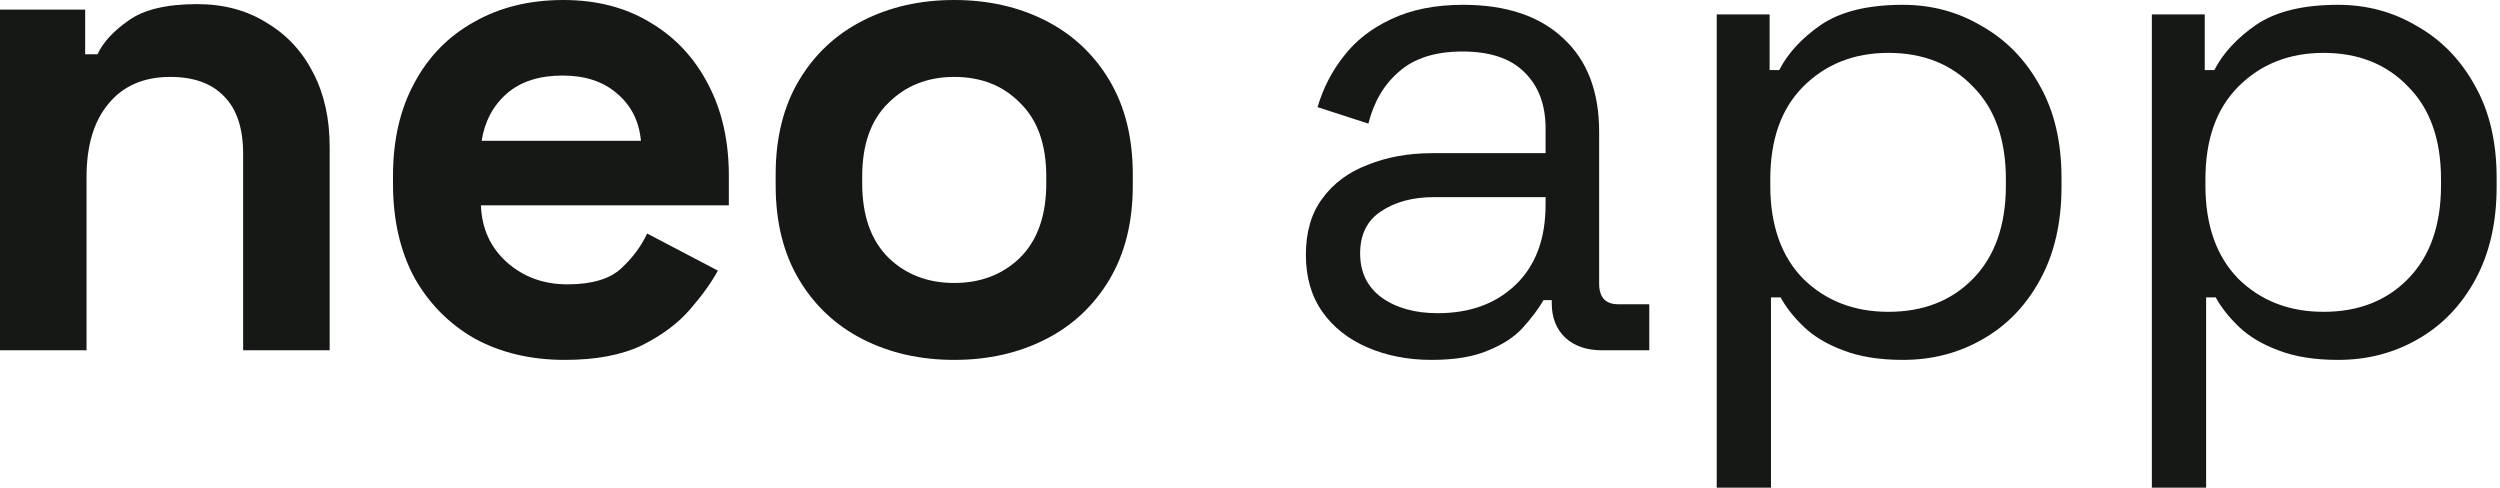
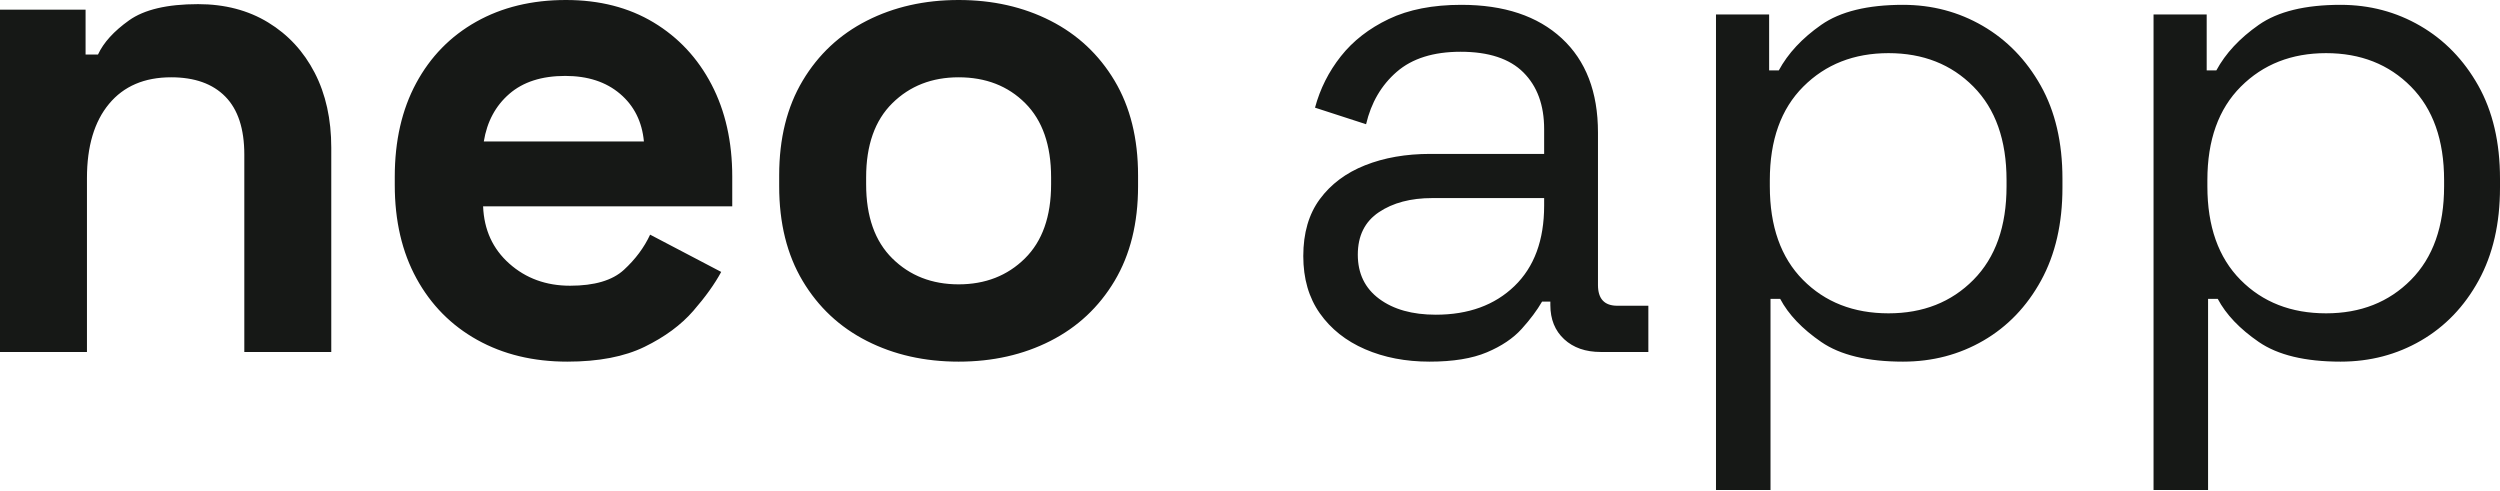
- <svg xmlns="http://www.w3.org/2000/svg" width="728" height="142" viewBox="0 0 728 142" fill="none">
-   <path d="M0 102V2.8H24.8V15.8H28.4C30 12.333 33 9.067 37.4 6C41.8 2.8 48.467 1.2 57.4 1.2C65.133 1.2 71.867 3 77.6 6.6C83.467 10.067 88 14.933 91.2 21.2C94.4 27.333 96 34.533 96 42.8V102H70.8V44.8C70.8 37.333 68.933 31.733 65.2 28C61.6 24.267 56.4 22.4 49.6 22.4C41.867 22.4 35.867 25 31.6 30.2C27.333 35.267 25.2 42.4 25.2 51.6V102H0Z" fill="#161816" />
-   <path d="M164.442 104.8C154.576 104.8 145.842 102.733 138.242 98.6C130.776 94.333 124.909 88.4 120.642 80.8C116.509 73.067 114.442 64 114.442 53.6V51.2C114.442 40.8 116.509 31.8 120.642 24.2C124.776 16.467 130.576 10.533 138.042 6.4C145.509 2.133 154.176 0 164.042 0C173.776 0 182.242 2.2 189.442 6.6C196.642 10.867 202.242 16.867 206.242 24.6C210.242 32.2 212.242 41.067 212.242 51.2V59.8H140.042C140.309 66.6 142.842 72.133 147.642 76.4C152.442 80.667 158.309 82.8 165.242 82.8C172.309 82.8 177.509 81.267 180.842 78.2C184.176 75.133 186.709 71.733 188.442 68L209.042 78.8C207.176 82.267 204.442 86.067 200.842 90.2C197.376 94.2 192.709 97.667 186.842 100.6C180.976 103.4 173.509 104.8 164.442 104.8ZM140.242 41H186.642C186.109 35.267 183.776 30.667 179.642 27.2C175.642 23.733 170.376 22 163.842 22C157.042 22 151.642 23.733 147.642 27.2C143.642 30.667 141.176 35.267 140.242 41Z" fill="#161816" />
-   <path d="M277.872 104.8C268.005 104.8 259.139 102.8 251.272 98.8C243.405 94.8 237.205 89 232.672 81.4C228.139 73.8 225.872 64.667 225.872 54V50.8C225.872 40.133 228.139 31 232.672 23.4C237.205 15.8 243.405 10 251.272 6C259.139 2 268.005 0 277.872 0C287.739 0 296.605 2 304.472 6C312.339 10 318.539 15.8 323.072 23.4C327.605 31 329.872 40.133 329.872 50.8V54C329.872 64.667 327.605 73.8 323.072 81.4C318.539 89 312.339 94.8 304.472 98.8C296.605 102.8 287.739 104.8 277.872 104.8ZM277.872 82.4C285.605 82.4 292.005 79.933 297.072 75C302.139 69.933 304.672 62.733 304.672 53.4V51.4C304.672 42.067 302.139 34.933 297.072 30C292.139 24.933 285.739 22.4 277.872 22.4C270.139 22.4 263.739 24.933 258.672 30C253.605 34.933 251.072 42.067 251.072 51.4V53.4C251.072 62.733 253.605 69.933 258.672 75C263.739 79.933 270.139 82.4 277.872 82.4Z" fill="#161816" />
-   <path d="M416.872 104.8C410.072 104.8 403.872 103.6 398.272 101.2C392.672 98.8 388.272 95.334 385.072 90.8C381.872 86.267 380.272 80.734 380.272 74.2C380.272 67.534 381.872 62.067 385.072 57.8C388.272 53.4 392.672 50.134 398.272 48C403.872 45.734 410.139 44.6 417.072 44.6H450.072V37.4C450.072 30.467 448.005 25 443.872 21C439.872 17 433.872 15 425.872 15C418.005 15 411.872 16.934 407.472 20.8C403.072 24.534 400.072 29.6 398.472 36L383.672 31.2C385.272 25.734 387.805 20.8 391.272 16.4C394.739 11.867 399.339 8.267 405.072 5.6C410.939 2.8 417.939 1.4 426.072 1.4C438.605 1.4 448.339 4.667 455.272 11.2C462.205 17.6 465.672 26.667 465.672 38.4V82.6C465.672 86.6 467.539 88.6 471.272 88.6H480.272V102H466.472C462.072 102 458.539 100.8 455.872 98.4C453.205 95.867 451.872 92.534 451.872 88.4V87.4H449.472C448.005 89.934 446.005 92.6 443.472 95.4C441.072 98.067 437.739 100.267 433.472 102C429.205 103.867 423.672 104.8 416.872 104.8ZM418.672 91.2C428.005 91.2 435.539 88.467 441.272 83C447.139 77.4 450.072 69.6 450.072 59.6V57.4H417.672C411.405 57.4 406.205 58.8 402.072 61.6C398.072 64.267 396.072 68.334 396.072 73.8C396.072 79.267 398.139 83.534 402.272 86.6C406.539 89.667 412.005 91.2 418.672 91.2Z" fill="#161816" />
-   <path d="M499.911 142V4.2H515.311V20.4H518.111C520.644 15.467 524.711 11.067 530.311 7.2C536.044 3.334 543.978 1.4 554.111 1.4C562.511 1.4 570.178 3.467 577.111 7.6C584.178 11.6 589.778 17.334 593.911 24.8C598.178 32.267 600.311 41.267 600.311 51.8V54.4C600.311 64.8 598.244 73.8 594.111 81.4C589.978 89 584.378 94.8 577.311 98.8C570.378 102.8 562.644 104.8 554.111 104.8C547.311 104.8 541.511 103.867 536.711 102C532.044 100.267 528.244 98 525.311 95.2C522.378 92.4 520.111 89.534 518.511 86.6H515.711V142H499.911ZM549.911 90.8C560.044 90.8 568.244 87.6 574.511 81.2C580.911 74.667 584.111 65.6 584.111 54V52.2C584.111 40.6 580.911 31.6 574.511 25.2C568.244 18.667 560.044 15.4 549.911 15.4C539.911 15.4 531.644 18.667 525.111 25.2C518.711 31.6 515.511 40.6 515.511 52.2V54C515.511 65.6 518.711 74.667 525.111 81.2C531.644 87.6 539.911 90.8 549.911 90.8Z" fill="#161816" />
-   <path d="M626.622 142V4.2H642.022V20.4H644.822C647.355 15.467 651.422 11.067 657.022 7.2C662.755 3.334 670.689 1.4 680.822 1.4C689.222 1.4 696.889 3.467 703.822 7.6C710.889 11.6 716.489 17.334 720.622 24.8C724.889 32.267 727.022 41.267 727.022 51.8V54.4C727.022 64.8 724.955 73.8 720.822 81.4C716.689 89 711.089 94.8 704.022 98.8C697.089 102.8 689.355 104.8 680.822 104.8C674.022 104.8 668.222 103.867 663.422 102C658.755 100.267 654.955 98 652.022 95.2C649.089 92.4 646.822 89.534 645.222 86.6H642.422V142H626.622ZM676.622 90.8C686.755 90.8 694.955 87.6 701.222 81.2C707.622 74.667 710.822 65.6 710.822 54V52.2C710.822 40.6 707.622 31.6 701.222 25.2C694.955 18.667 686.755 15.4 676.622 15.4C666.622 15.4 658.355 18.667 651.822 25.2C645.422 31.6 642.222 40.6 642.222 52.2V54C642.222 65.6 645.422 74.667 651.822 81.2C658.355 87.6 666.622 90.8 676.622 90.8Z" fill="#161816" />
+ <svg xmlns="http://www.w3.org/2000/svg" viewBox="0 0 3622.4 710" width="3622.4" height="710">
+   <path fill="#161816" d="M126 510L0 510L0 14L124 14L124 79L142 79Q154 53 187 29.50Q220 6 287 6L287 6Q345 6 388.50 32.50Q432 59 456 105.50Q480 152 480 214L480 214L480 510L354 510L354 224Q354 168 326.50 140Q299 112 248 112L248 112Q190 112 158 150.50Q126 189 126 258L126 258L126 510ZM822 524L822 524Q748 524 691.50 492.50Q635 461 603.50 403.50Q572 346 572 268L572 268L572 256Q572 178 603 120.50Q634 63 690 31.50Q746 0 820 0L820 0Q893 0 947 32.50Q1001 65 1031 122.50Q1061 180 1061 256L1061 256L1061 299L700 299Q702 350 738 382Q774 414 826 414L826 414Q879 414 904 391Q929 368 942 340L942 340L1045 394Q1031 420 1004.50 450.50Q978 481 934 502.50Q890 524 822 524ZM701 205L701 205L933 205Q929 162 898.50 136Q868 110 819 110L819 110Q768 110 738 136Q708 162 701 205ZM1389 524L1389 524Q1315 524 1256 494Q1197 464 1163 407Q1129 350 1129 270L1129 270L1129 254Q1129 174 1163 117Q1197 60 1256 30Q1315 0 1389 0L1389 0Q1463 0 1522 30Q1581 60 1615 117Q1649 174 1649 254L1649 254L1649 270Q1649 350 1615 407Q1581 464 1522 494Q1463 524 1389 524ZM1389 412L1389 412Q1447 412 1485 374.50Q1523 337 1523 267L1523 267L1523 257Q1523 187 1485.50 149.50Q1448 112 1389 112L1389 112Q1331 112 1293 149.50Q1255 187 1255 257L1255 257L1255 267Q1255 337 1293 374.50Q1331 412 1389 412ZM2071.40 524L2071.40 524Q2019.40 524 1977.90 506Q1936.40 488 1912.40 454Q1888.40 420 1888.40 371L1888.40 371Q1888.40 321 1912.40 288.50Q1936.40 256 1977.90 239.50Q2019.40 223 2072.40 223L2072.40 223L2237.40 223L2237.40 187Q2237.40 135 2207.40 105Q2177.40 75 2116.40 75L2116.40 75Q2057.40 75 2023.90 104Q1990.40 133 1979.40 180L1979.40 180L1905.40 156Q1916.40 115 1942.90 81.50Q1969.40 48 2012.40 27.50Q2055.40 7 2117.40 7L2117.40 7Q2210.40 7 2262.90 55.50Q2315.40 104 2315.40 192L2315.40 192L2315.40 413Q2315.40 443 2343.40 443L2343.40 443L2388.40 443L2388.40 510L2319.40 510Q2286.40 510 2266.40 491.50Q2246.40 473 2246.40 442L2246.40 442L2246.40 437L2234.40 437Q2223.40 456 2204.90 476.50Q2186.40 497 2154.40 510.50Q2122.40 524 2071.40 524ZM2080.40 456L2080.40 456Q2151.40 456 2194.40 414.50Q2237.40 373 2237.40 298L2237.40 298L2237.40 287L2075.40 287Q2028.40 287 1997.90 307.50Q1967.40 328 1967.40 369L1967.40 369Q1967.40 410 1998.40 433Q2029.40 456 2080.40 456ZM2565.40 710L2486.40 710L2486.40 21L2563.40 21L2563.40 102L2577.40 102Q2597.40 65 2638.90 36Q2680.40 7 2757.40 7L2757.40 7Q2820.40 7 2872.90 37.50Q2925.40 68 2956.90 124Q2988.40 180 2988.40 259L2988.40 259L2988.40 272Q2988.40 350 2957.40 406.50Q2926.40 463 2873.90 493.50Q2821.40 524 2757.40 524L2757.40 524Q2680.40 524 2638.90 495.50Q2597.40 467 2579.40 433L2579.40 433L2565.40 433L2565.40 710ZM2736.40 454L2736.40 454Q2811.40 454 2859.40 405.50Q2907.40 357 2907.40 270L2907.40 270L2907.40 261Q2907.40 174 2859.40 125.50Q2811.40 77 2736.40 77L2736.40 77Q2661.40 77 2612.90 125.50Q2564.40 174 2564.40 261L2564.40 261L2564.40 270Q2564.40 357 2612.40 405.50Q2660.40 454 2736.40 454ZM3199.40 710L3120.40 710L3120.40 21L3197.40 21L3197.40 102L3211.40 102Q3231.40 65 3272.90 36Q3314.40 7 3391.40 7L3391.40 7Q3454.40 7 3506.90 37.50Q3559.40 68 3590.90 124Q3622.40 180 3622.40 259L3622.40 259L3622.40 272Q3622.40 350 3591.40 406.50Q3560.40 463 3507.90 493.50Q3455.40 524 3391.40 524L3391.40 524Q3314.40 524 3272.90 495.50Q3231.40 467 3213.40 433L3213.40 433L3199.40 433L3199.40 710ZM3370.40 454L3370.40 454Q3445.40 454 3493.40 405.50Q3541.40 357 3541.40 270L3541.40 270L3541.40 261Q3541.40 174 3493.40 125.50Q3445.40 77 3370.40 77L3370.40 77Q3295.40 77 3246.90 125.50Q3198.40 174 3198.40 261L3198.40 261L3198.40 270Q3198.40 357 3246.40 405.50Q3294.40 454 3370.40 454Z" />
</svg>
